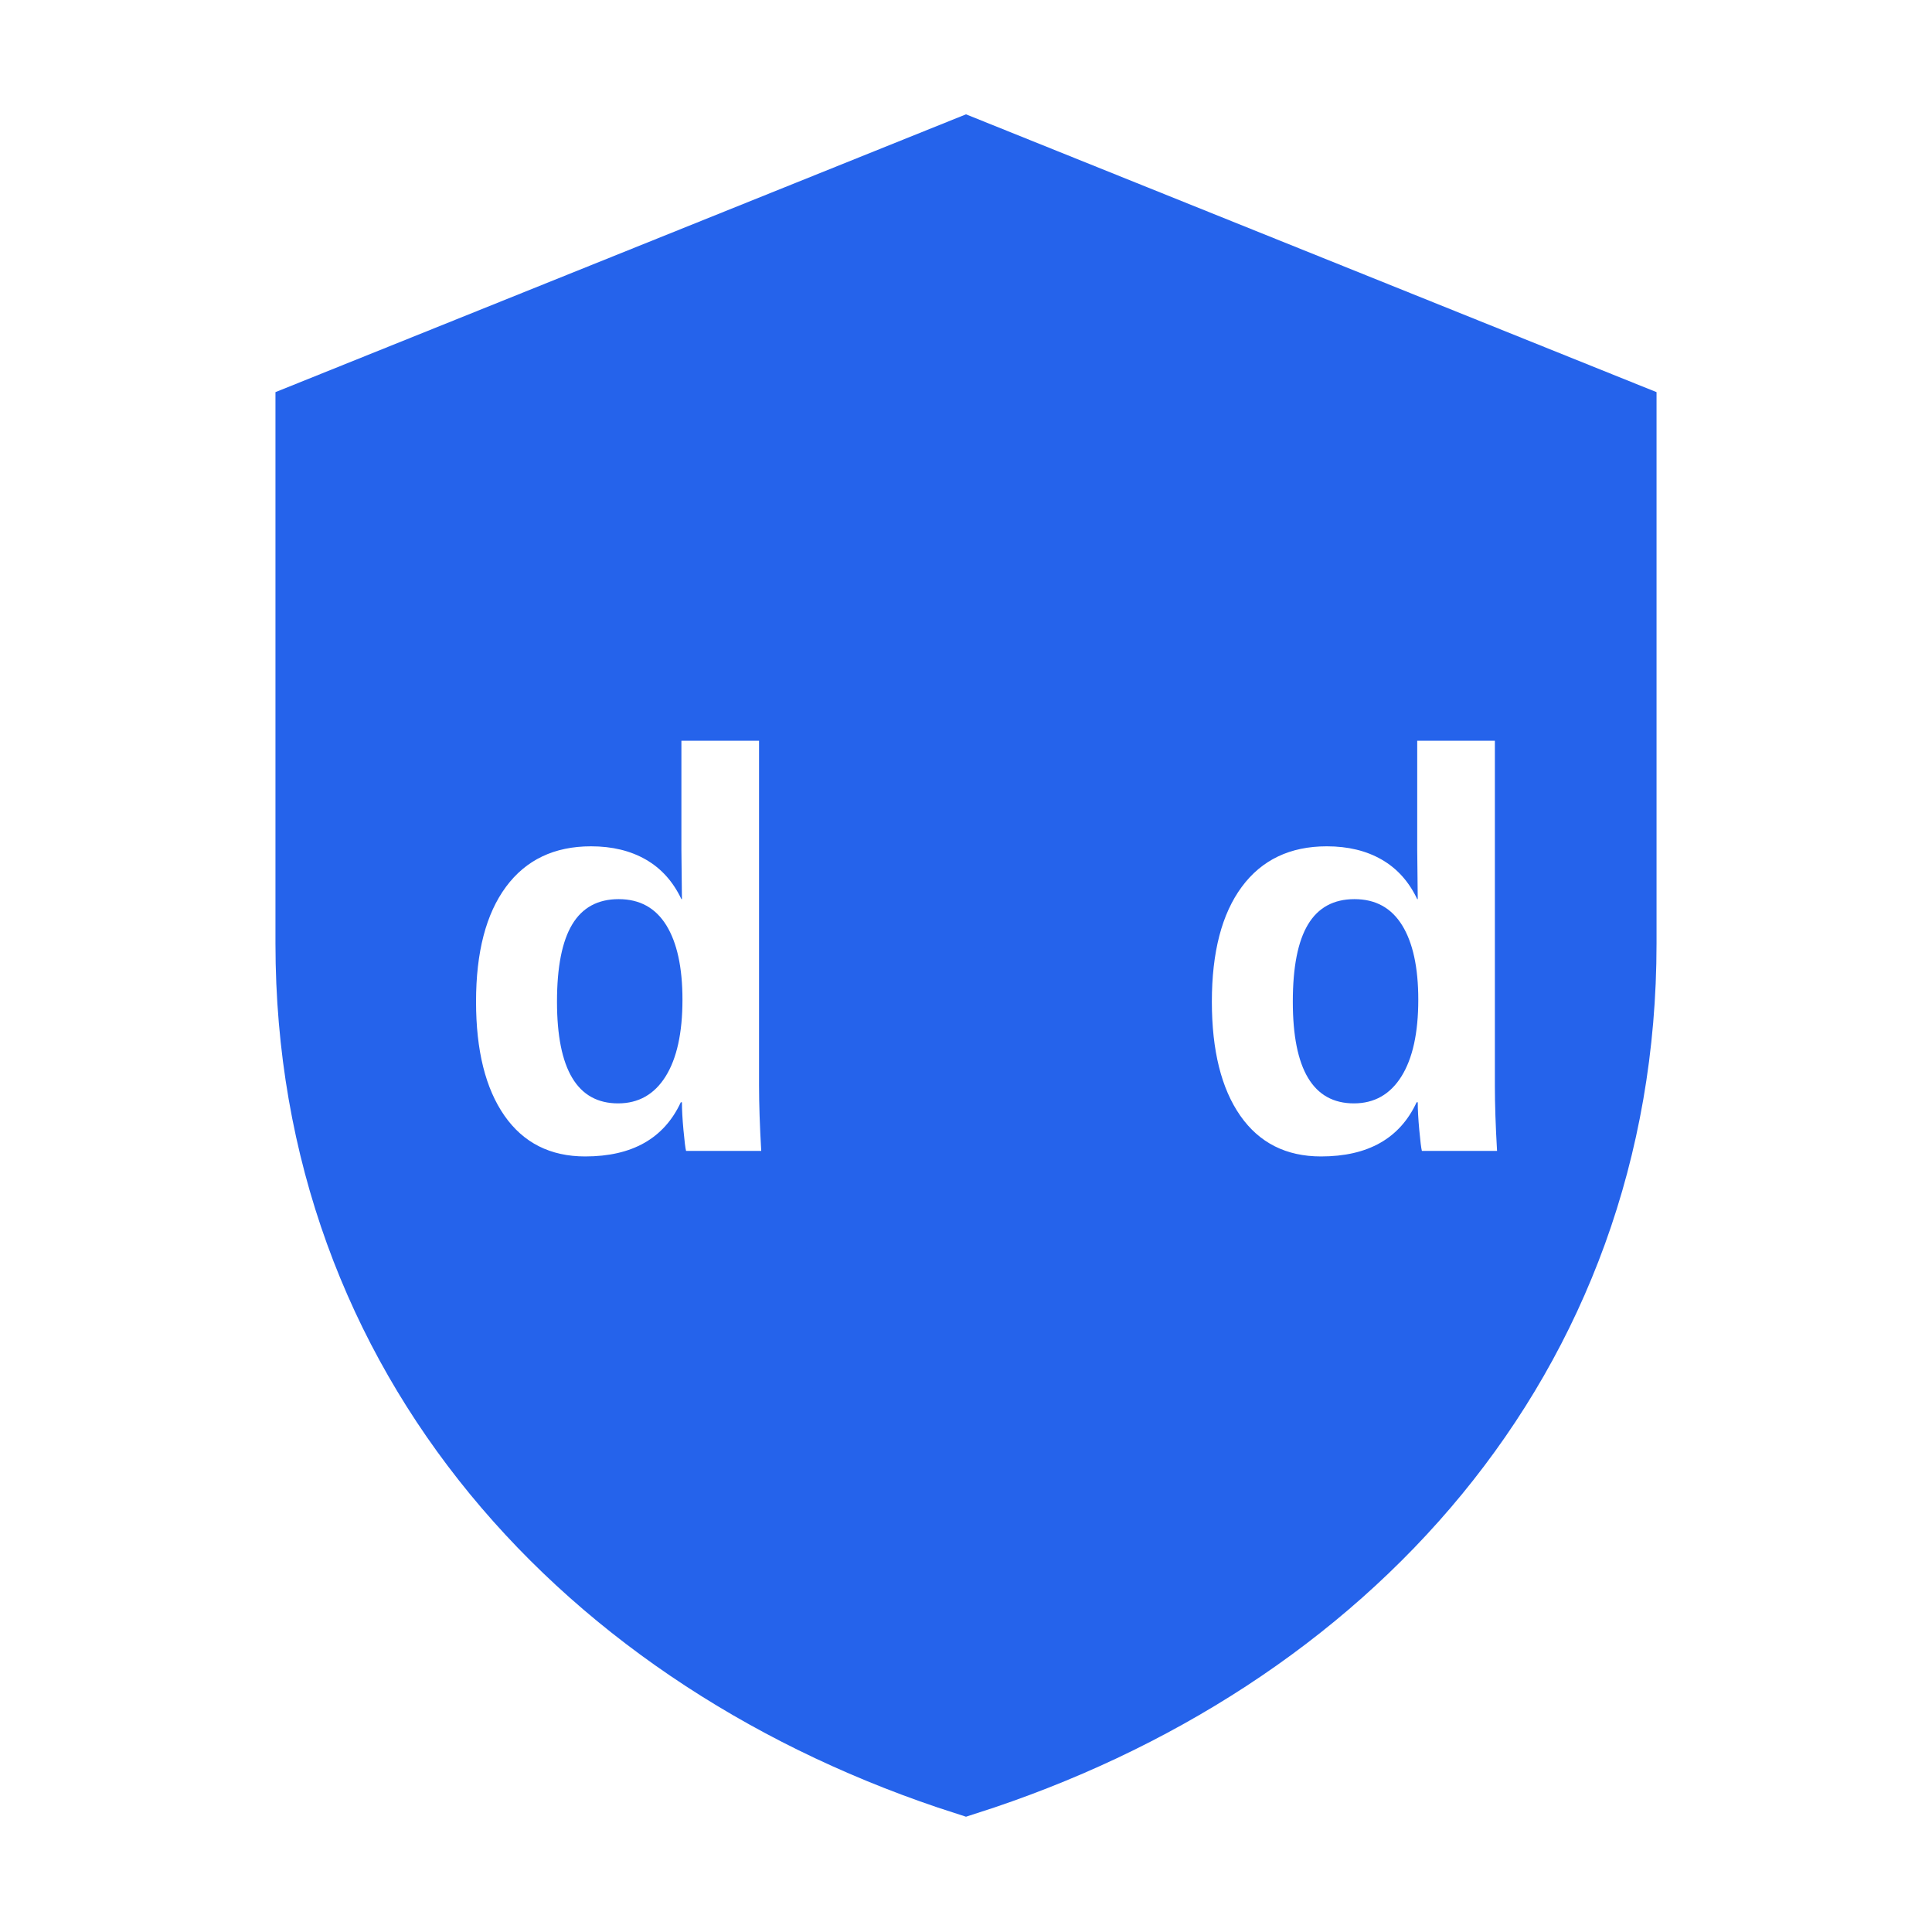
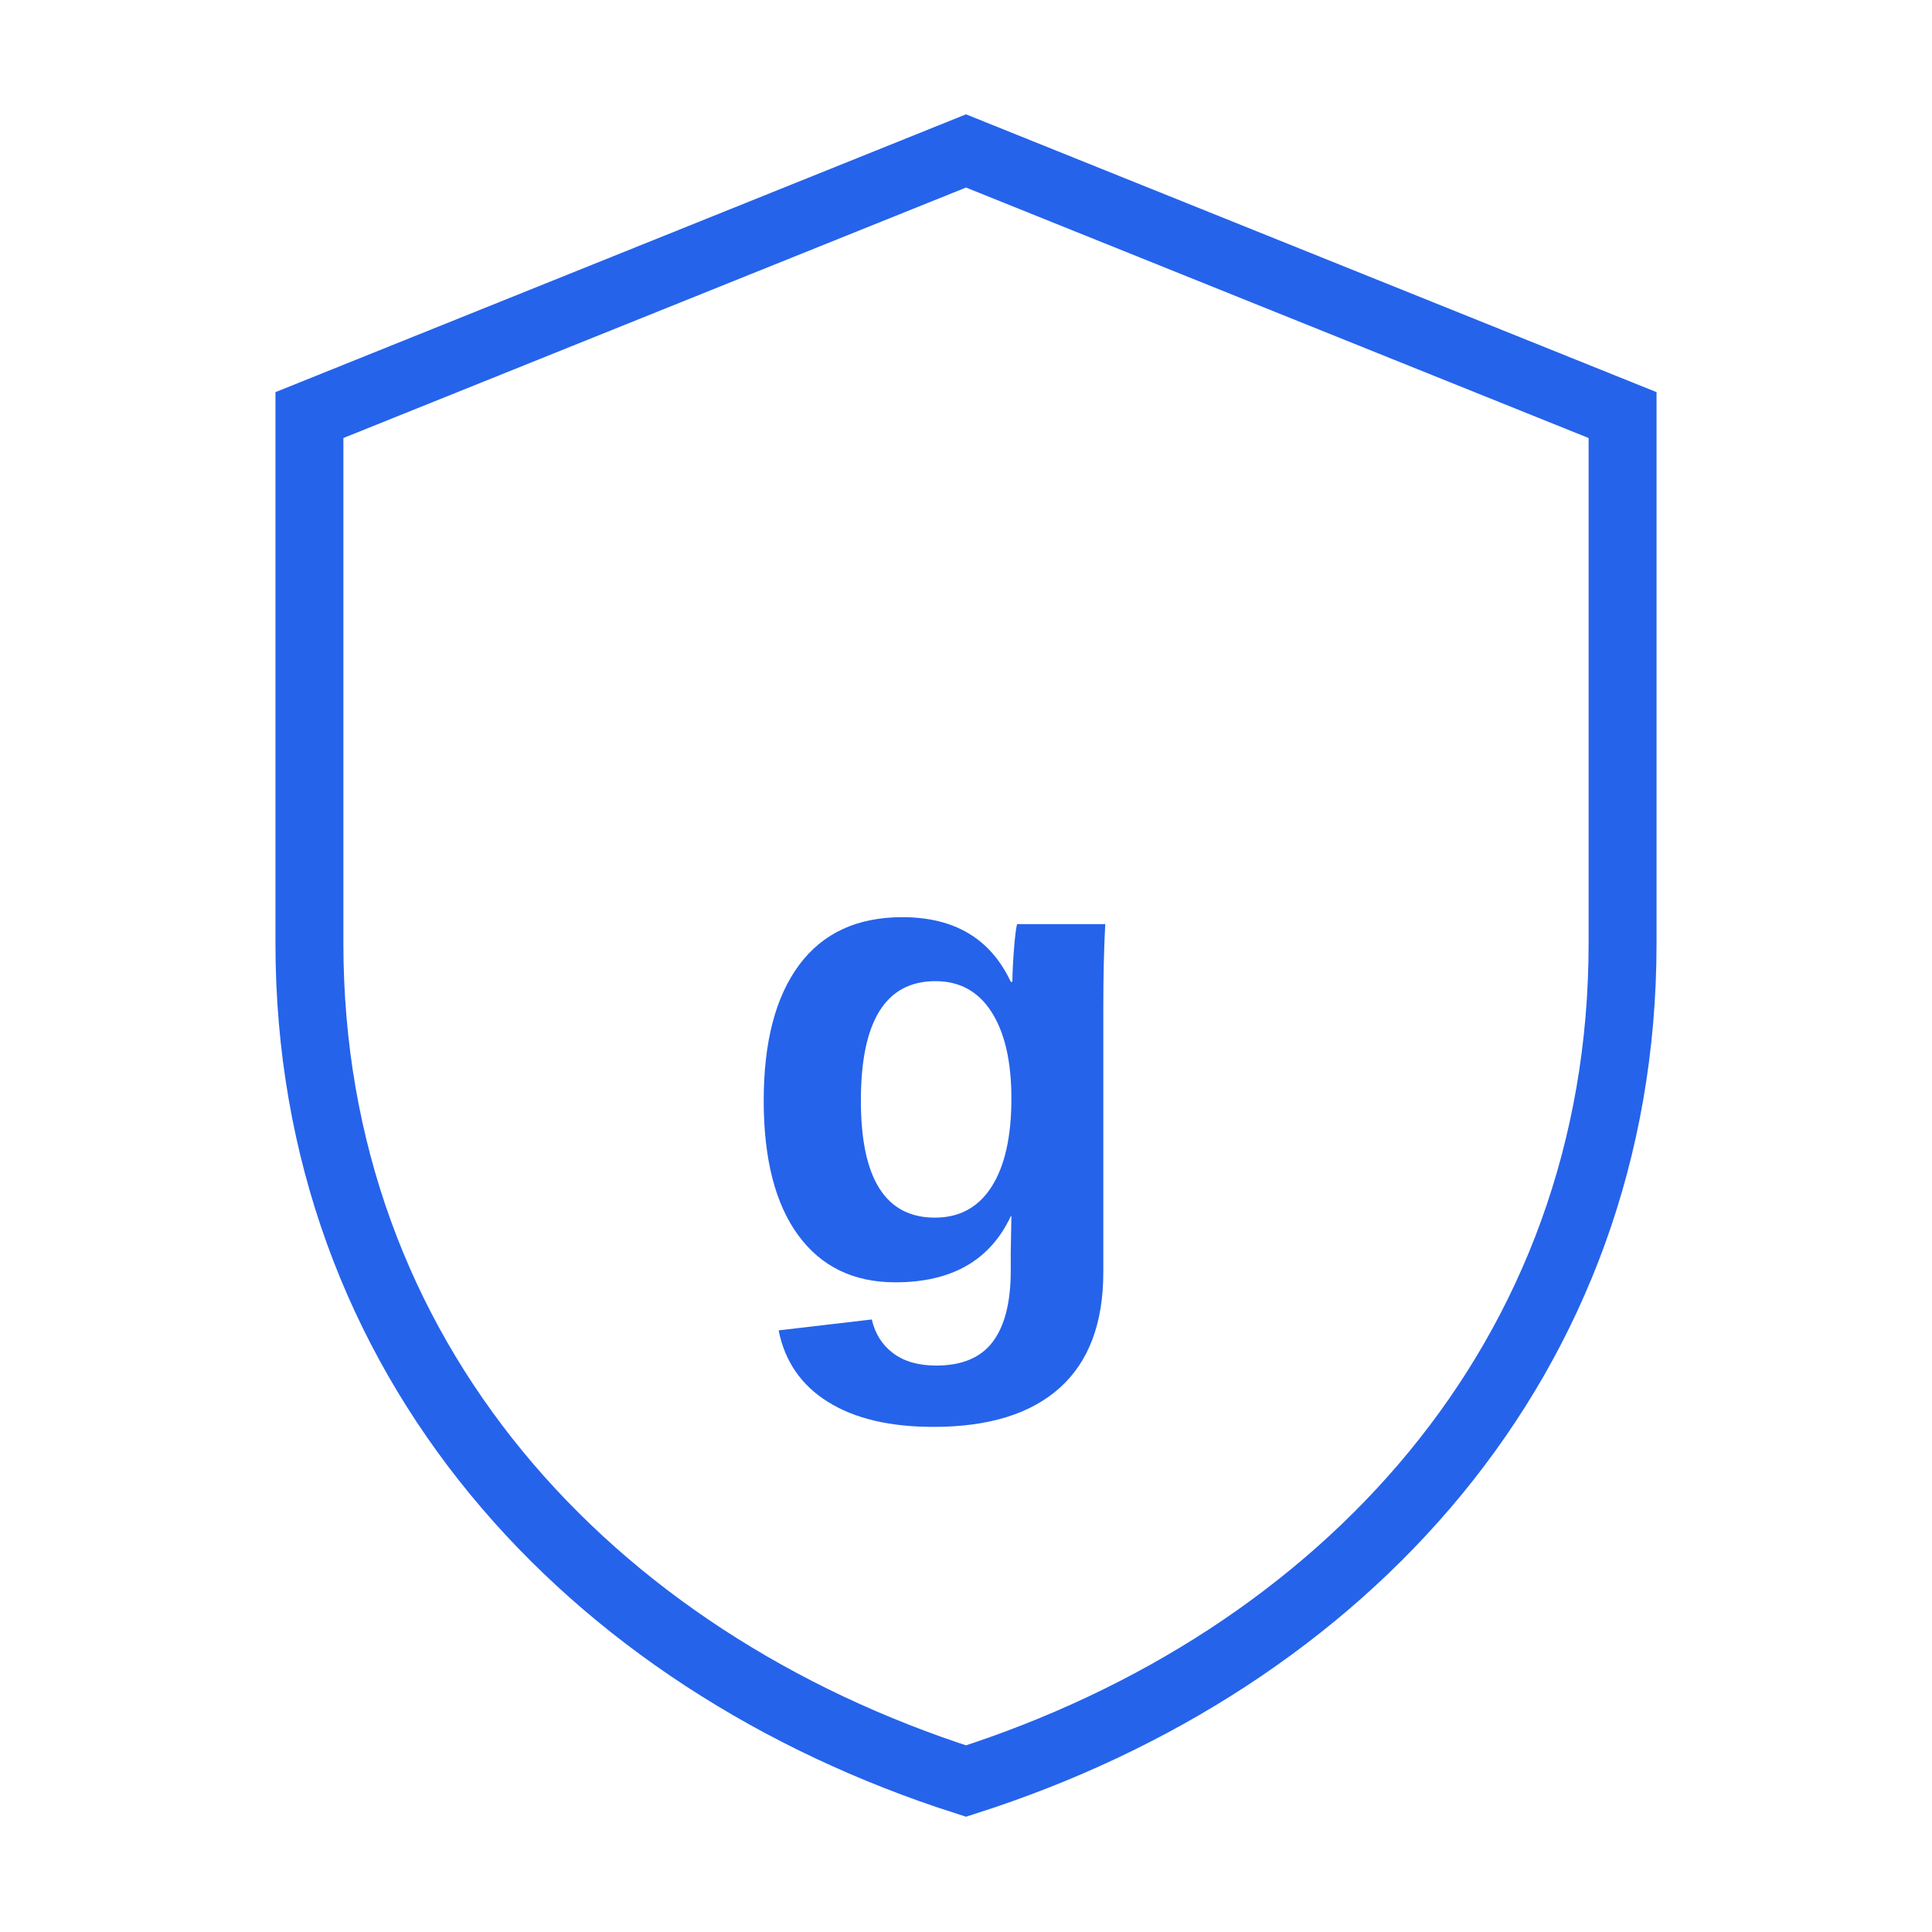
<svg xmlns="http://www.w3.org/2000/svg" viewBox="0 0 512 512">
  <style>
    .d-letters { fill: var(--d-color, #FFFFFF); }
-     .g-shield { fill: var(--g-color, #2563EB); stroke: var(--g-color, #2563EB); }
+     .g-letter  { fill: var(--g-color, #2563EB); }
+     .shield    { fill: none; stroke: var(--g-color, #2563EB); stroke-width: 18; }
  </style>
-   <path class="g-shield" d="M256 40L430 110V250C430 360 356 440 256 472C156 440 82 360 82 250V110L256 40Z" fill="none" stroke-width="18" />
+   <path class="shield" d="M256 40L430 110V250C430 360 356 440 256 472C156 440 82 360 82 250V110L256 40Z" />
  <text x="120" y="305" class="d-letters" font-family="Arial, Helvetica, sans-serif" font-size="150" font-weight="700">d</text>
-   <text x="195" y="340" class="g-shield" font-family="Arial, Helvetica, sans-serif" font-size="180" font-weight="700" stroke="none">g</text>
+   <text x="195" y="340" class="g-letter" font-family="Arial, Helvetica, sans-serif" font-size="180" font-weight="700">g</text>
  <text x="315" y="305" class="d-letters" font-family="Arial, Helvetica, sans-serif" font-size="150" font-weight="700">d</text>
</svg>
